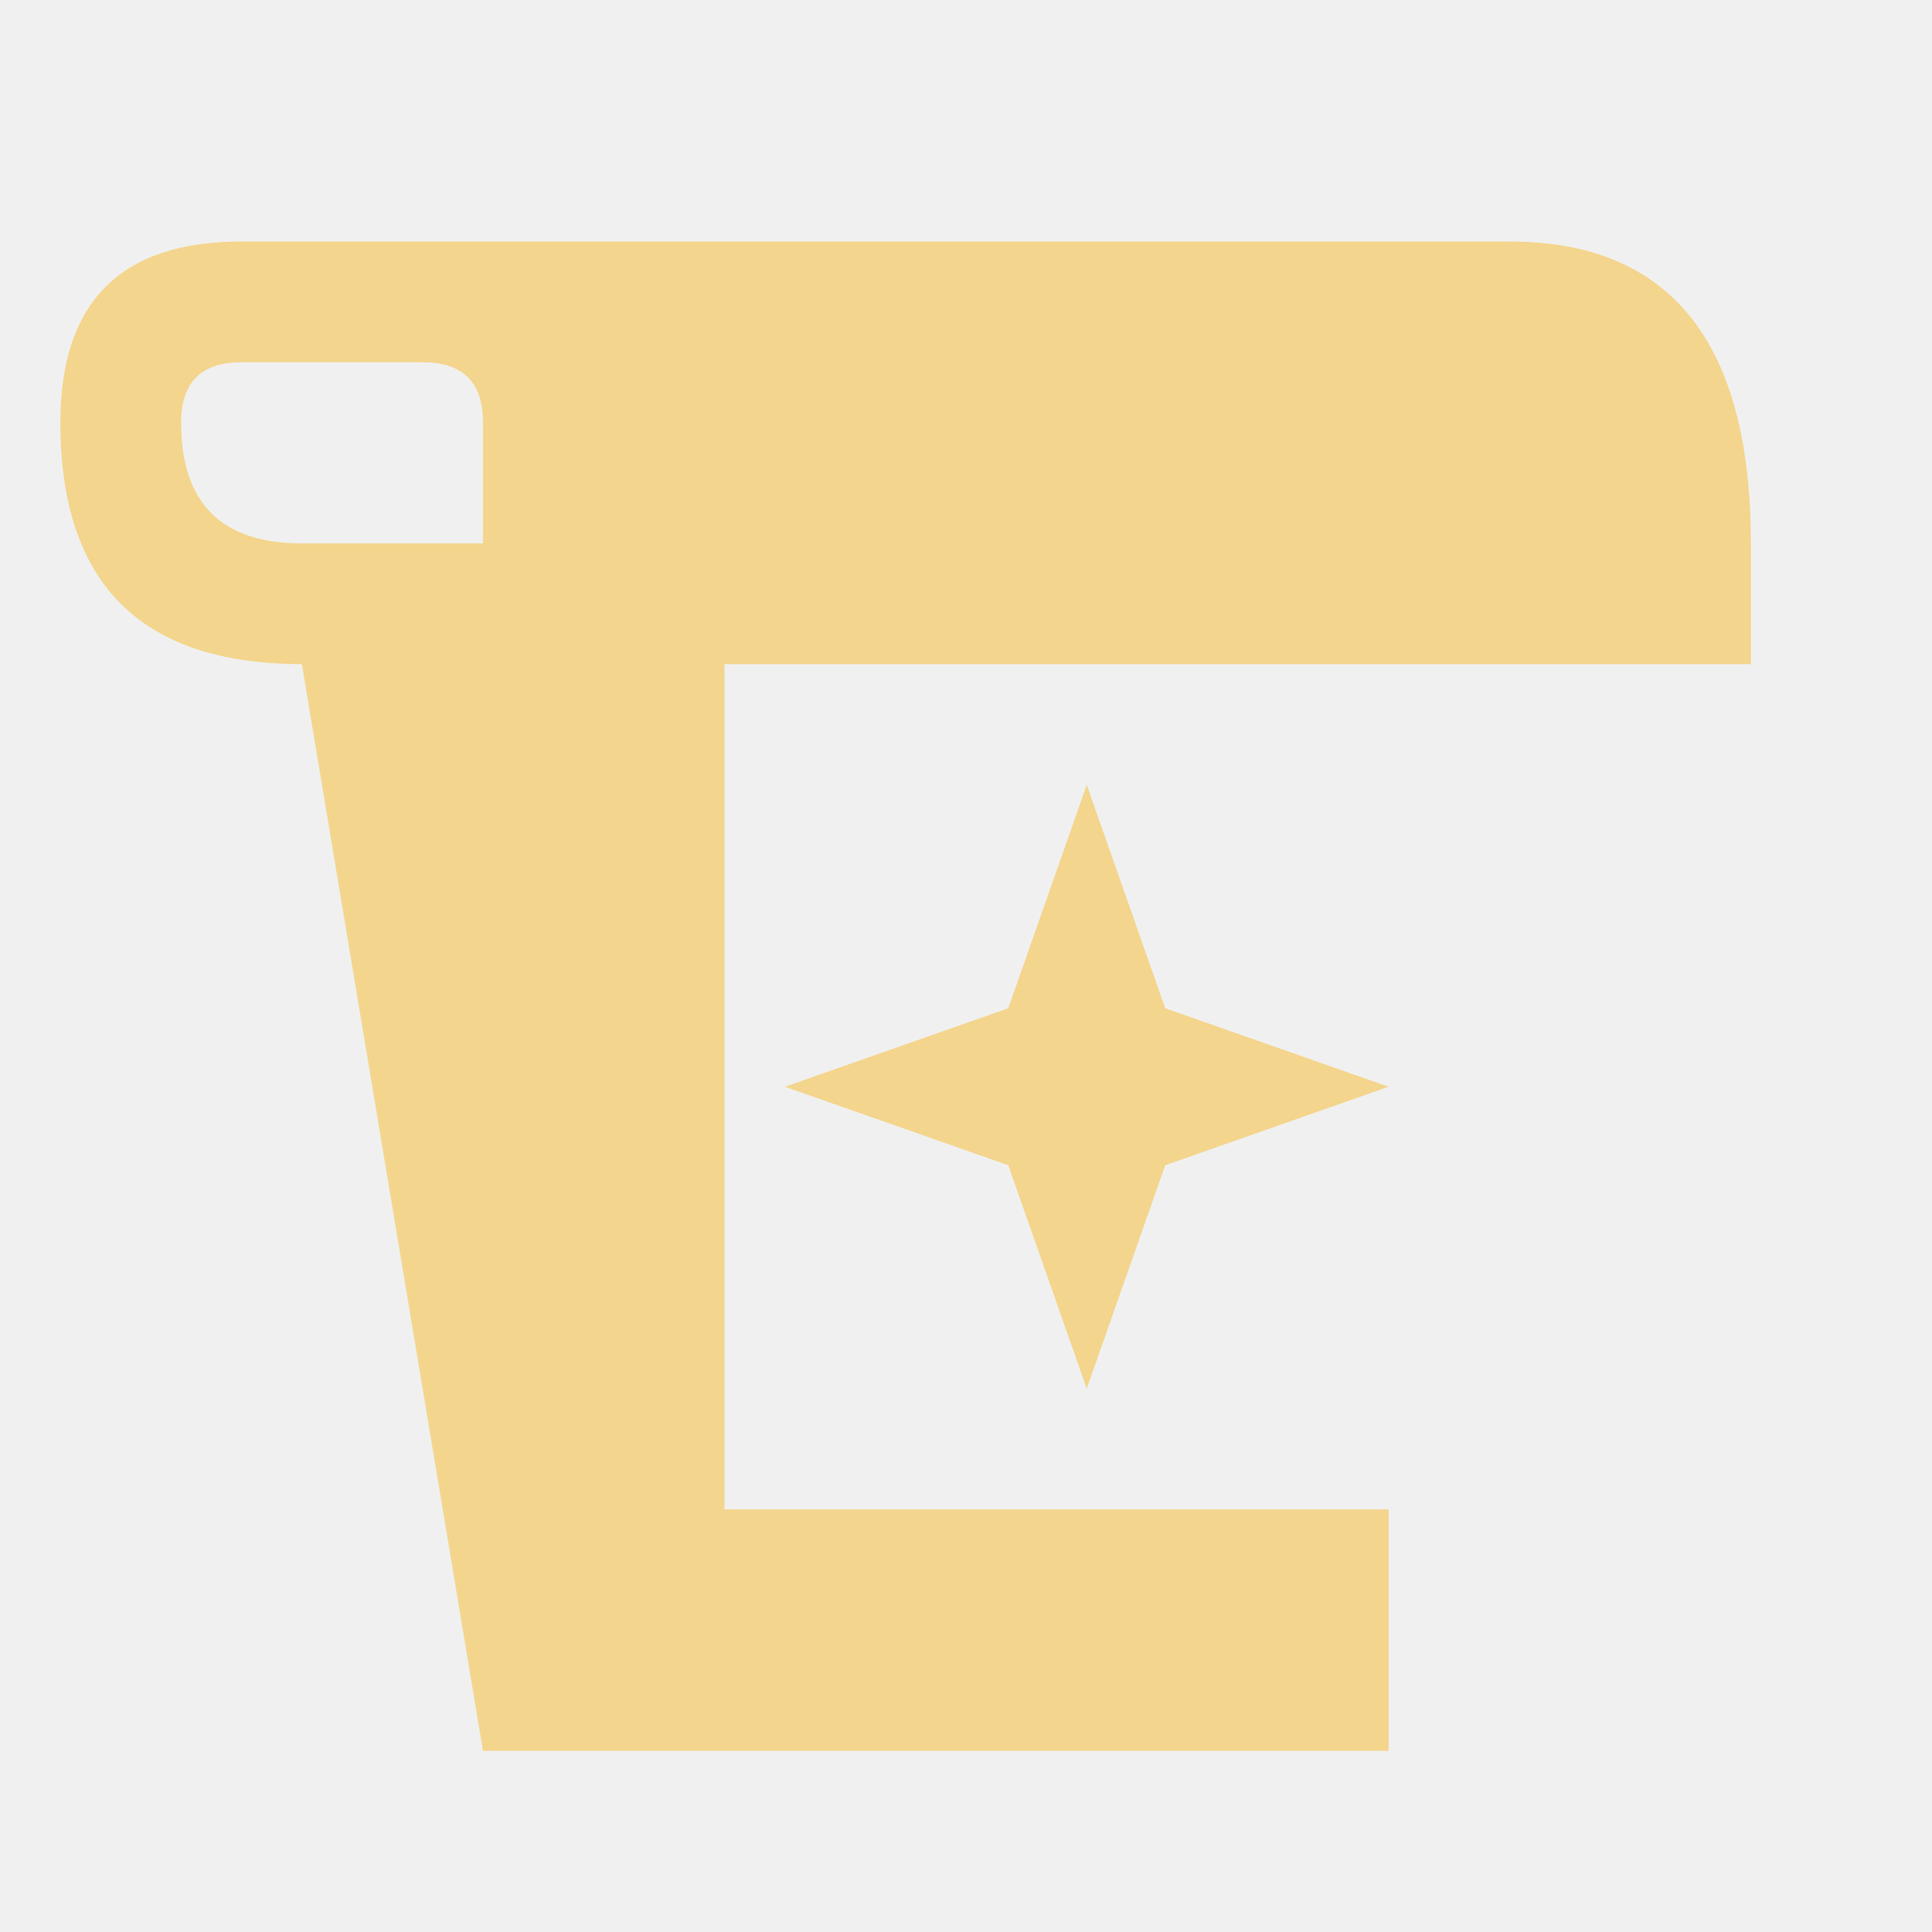
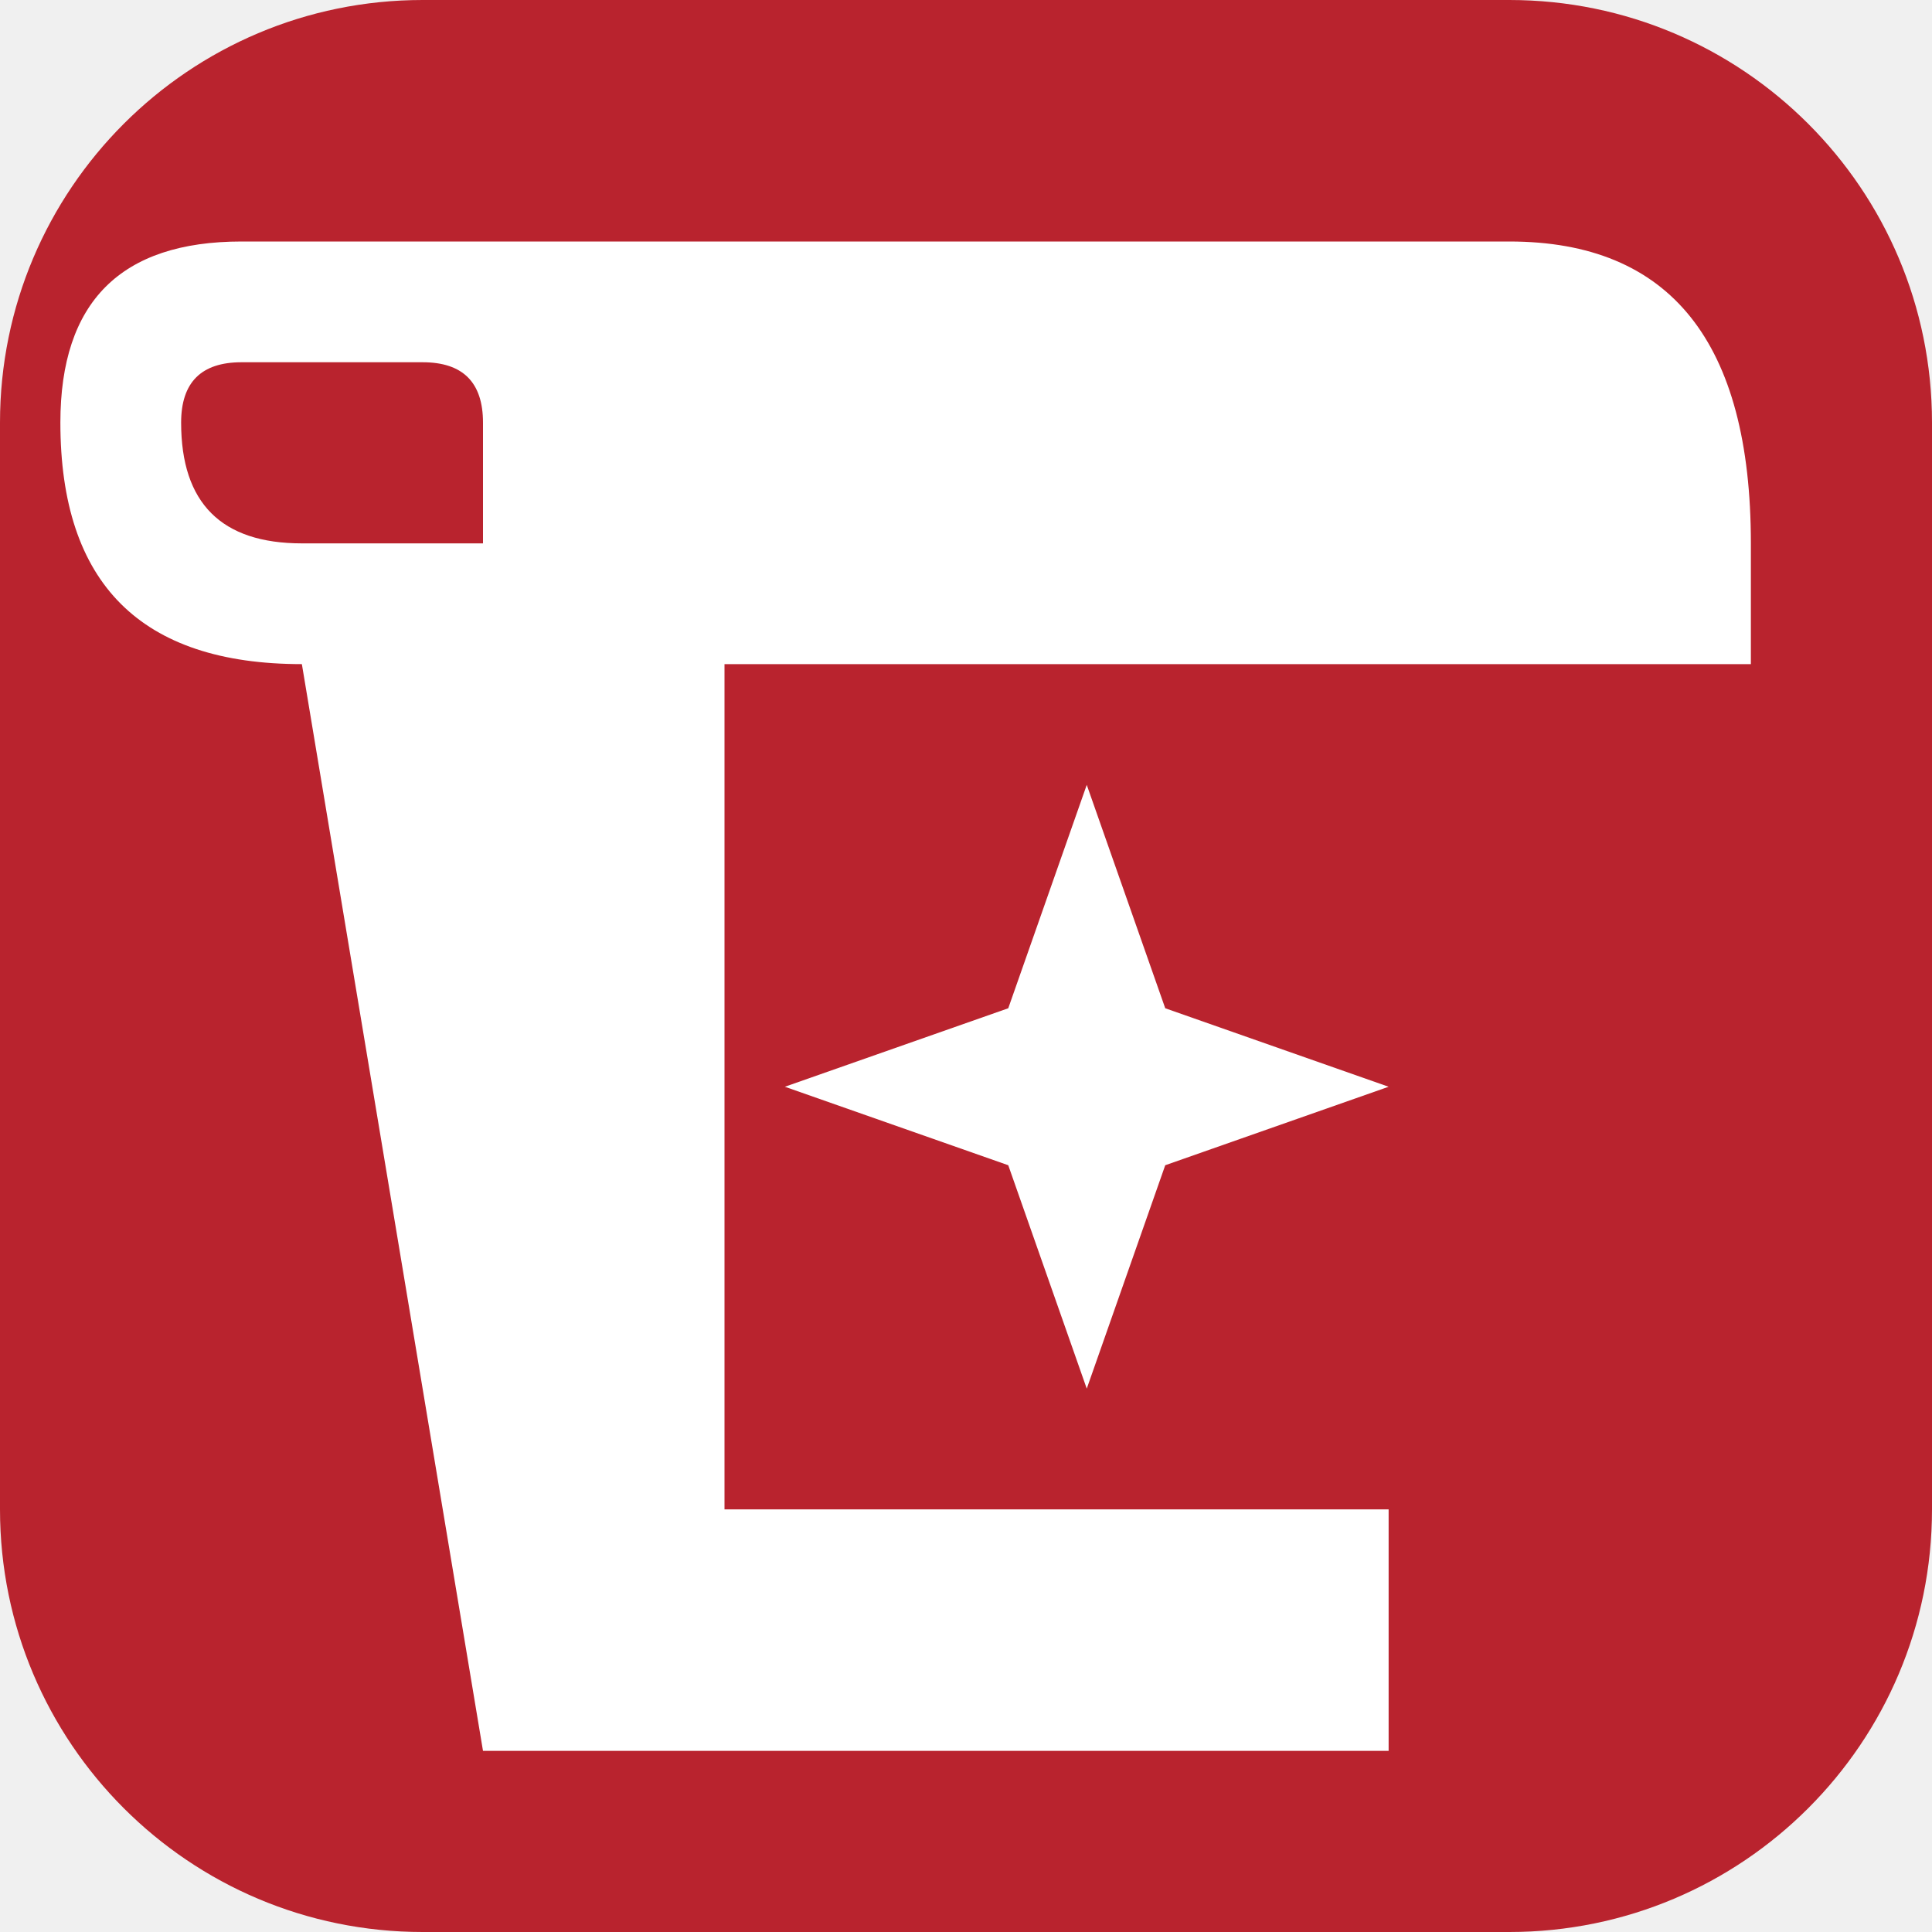
<svg xmlns="http://www.w3.org/2000/svg" viewBox="0 0 32 32">
-   <path fill="#f4d58d" fill-rule="evenodd" d="M7 4h18q4 0 4 5v2H12v14h11v4H8L5 11Q1 11 1 7q0-3 3-3h3Zm-3 2q-1 0-1 1 0 2 2 2h3V7q0-1-1-1H4Zm14 7 1.3 3.7L23 18l-3.7 1.3L18 23l-1.3-3.7L13 18l3.7-1.3Z" />
+   <rect width="32" height="32" rx="7" fill="#b9232e" />
+   <path fill="#ffffff" fill-rule="evenodd" d="M7 4h18q4 0 4 5v2H12v14h11v4H8L5 11Q1 11 1 7q0-3 3-3h3Zm-3 2q-1 0-1 1 0 2 2 2h3V7q0-1-1-1H4Zm14 7 1.3 3.7L23 18l-3.7 1.3L18 23l-1.3-3.7L13 18l3.7-1.3Z" />
</svg>
